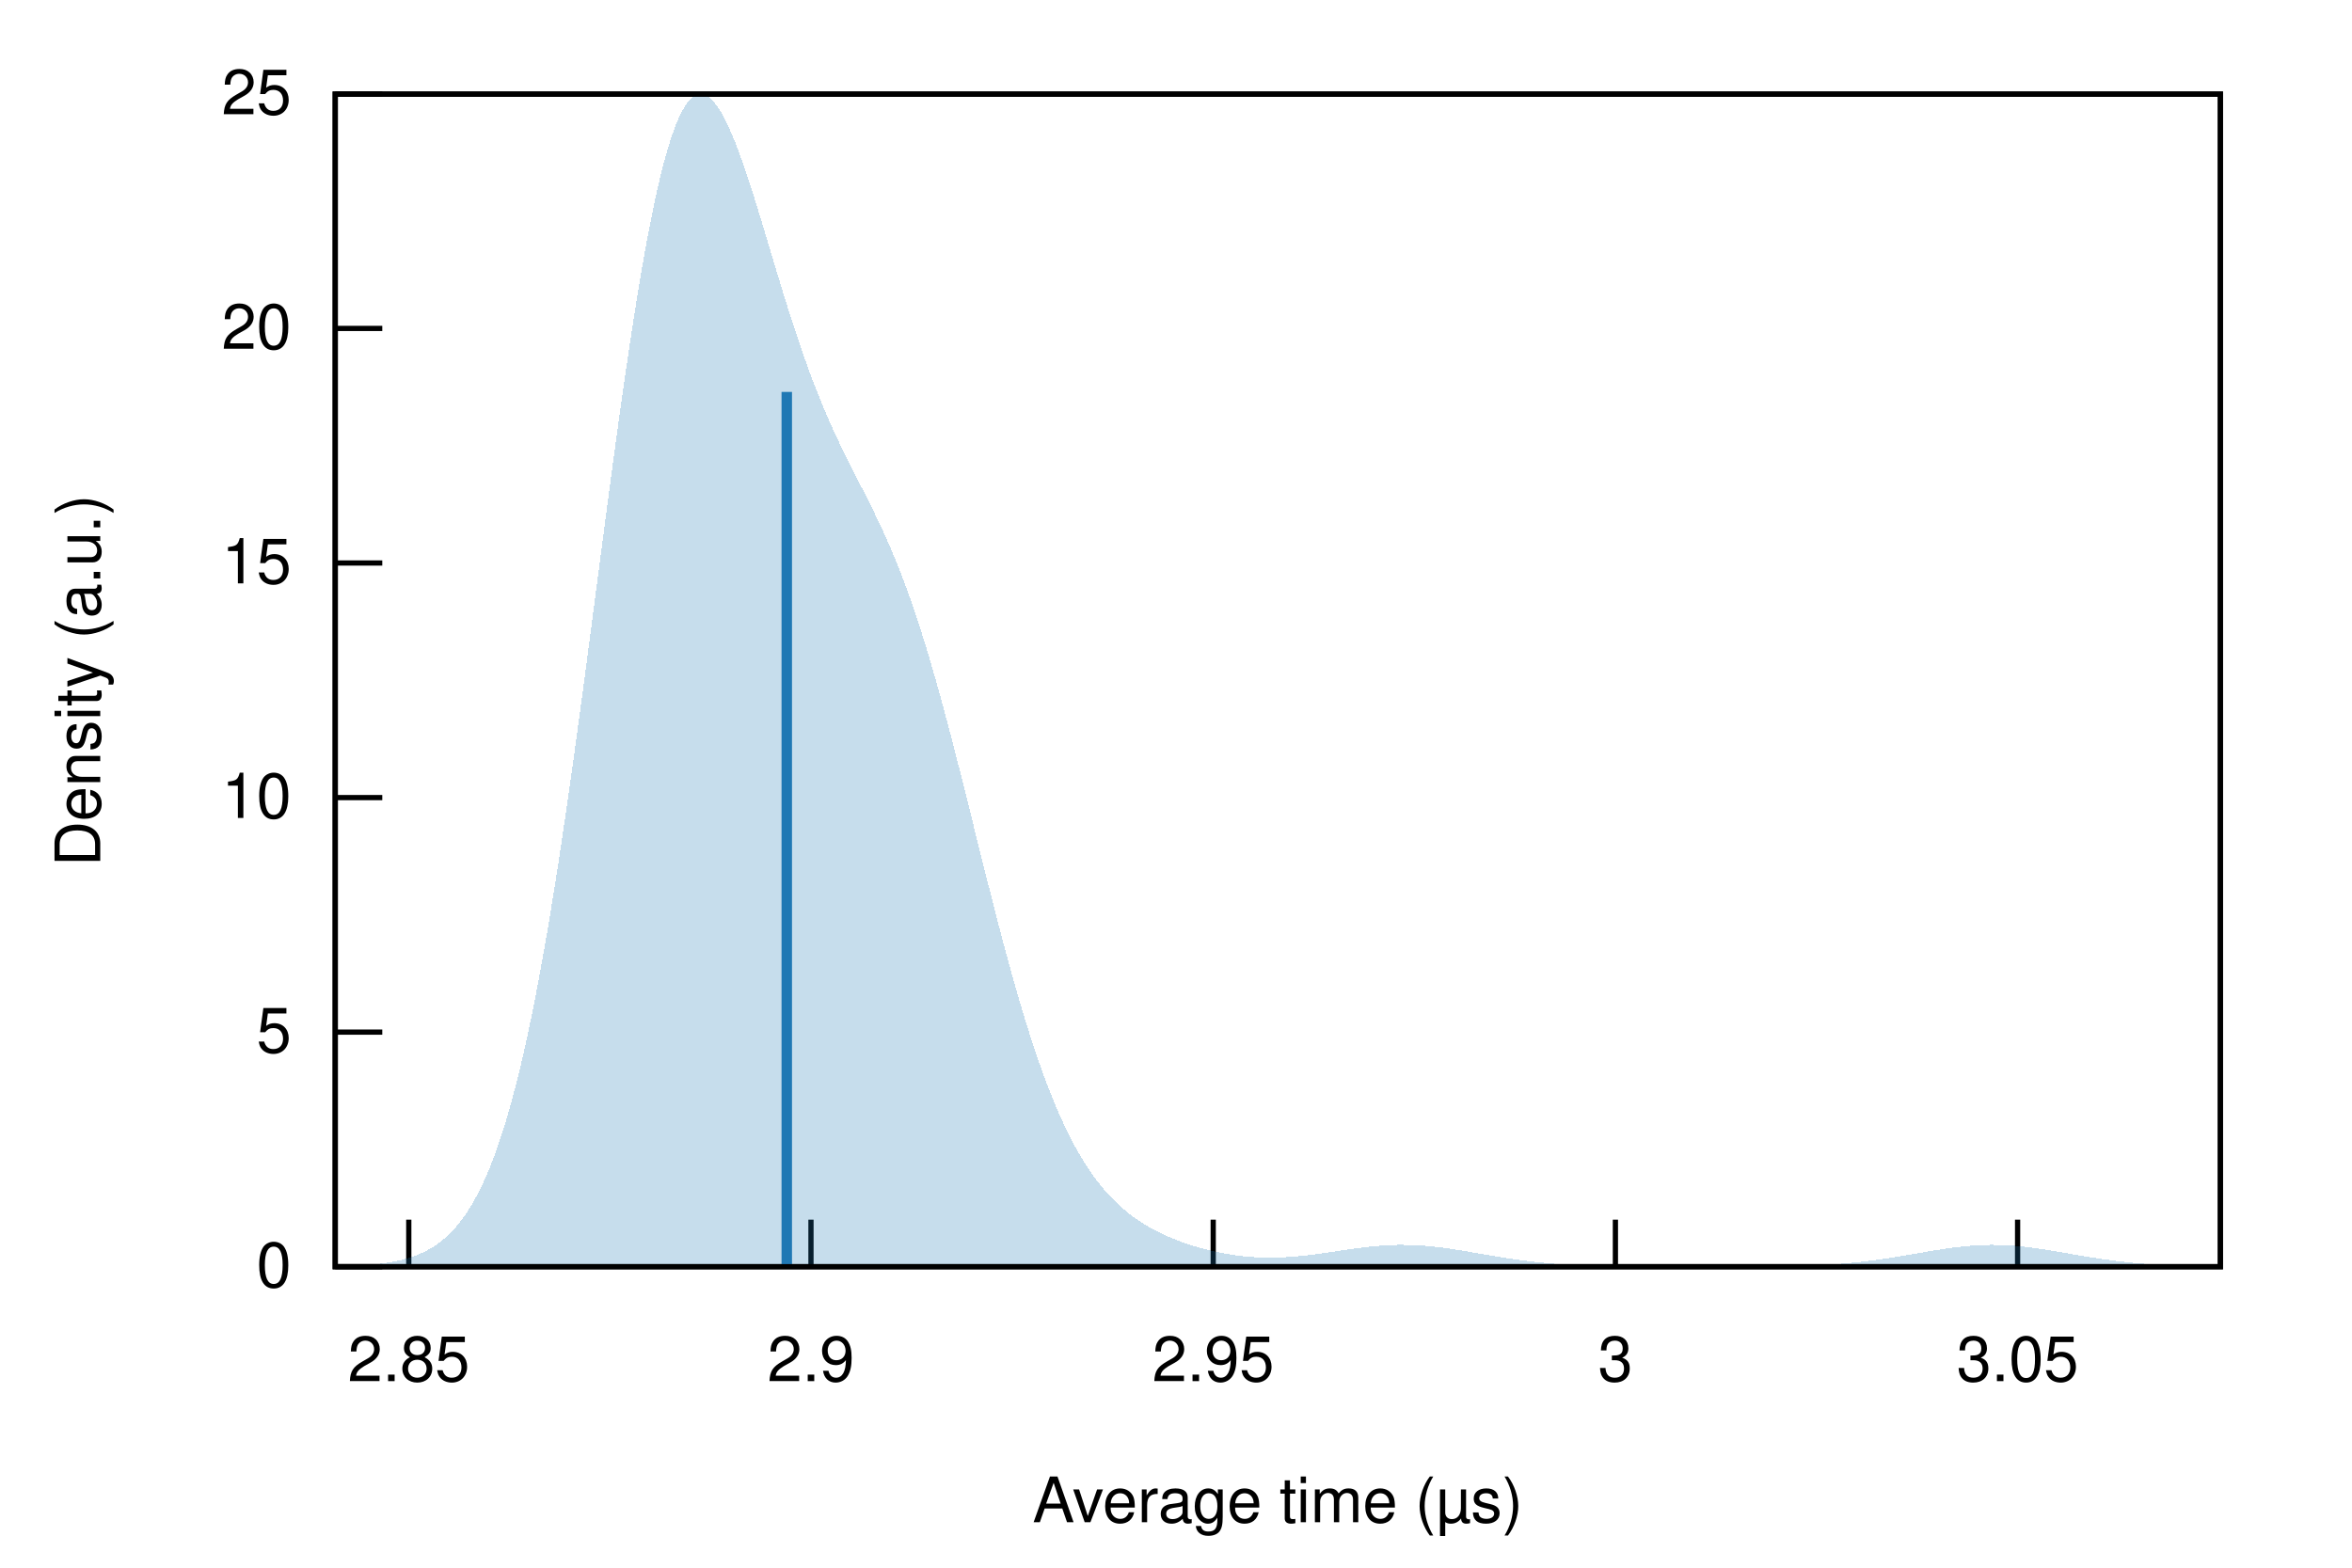
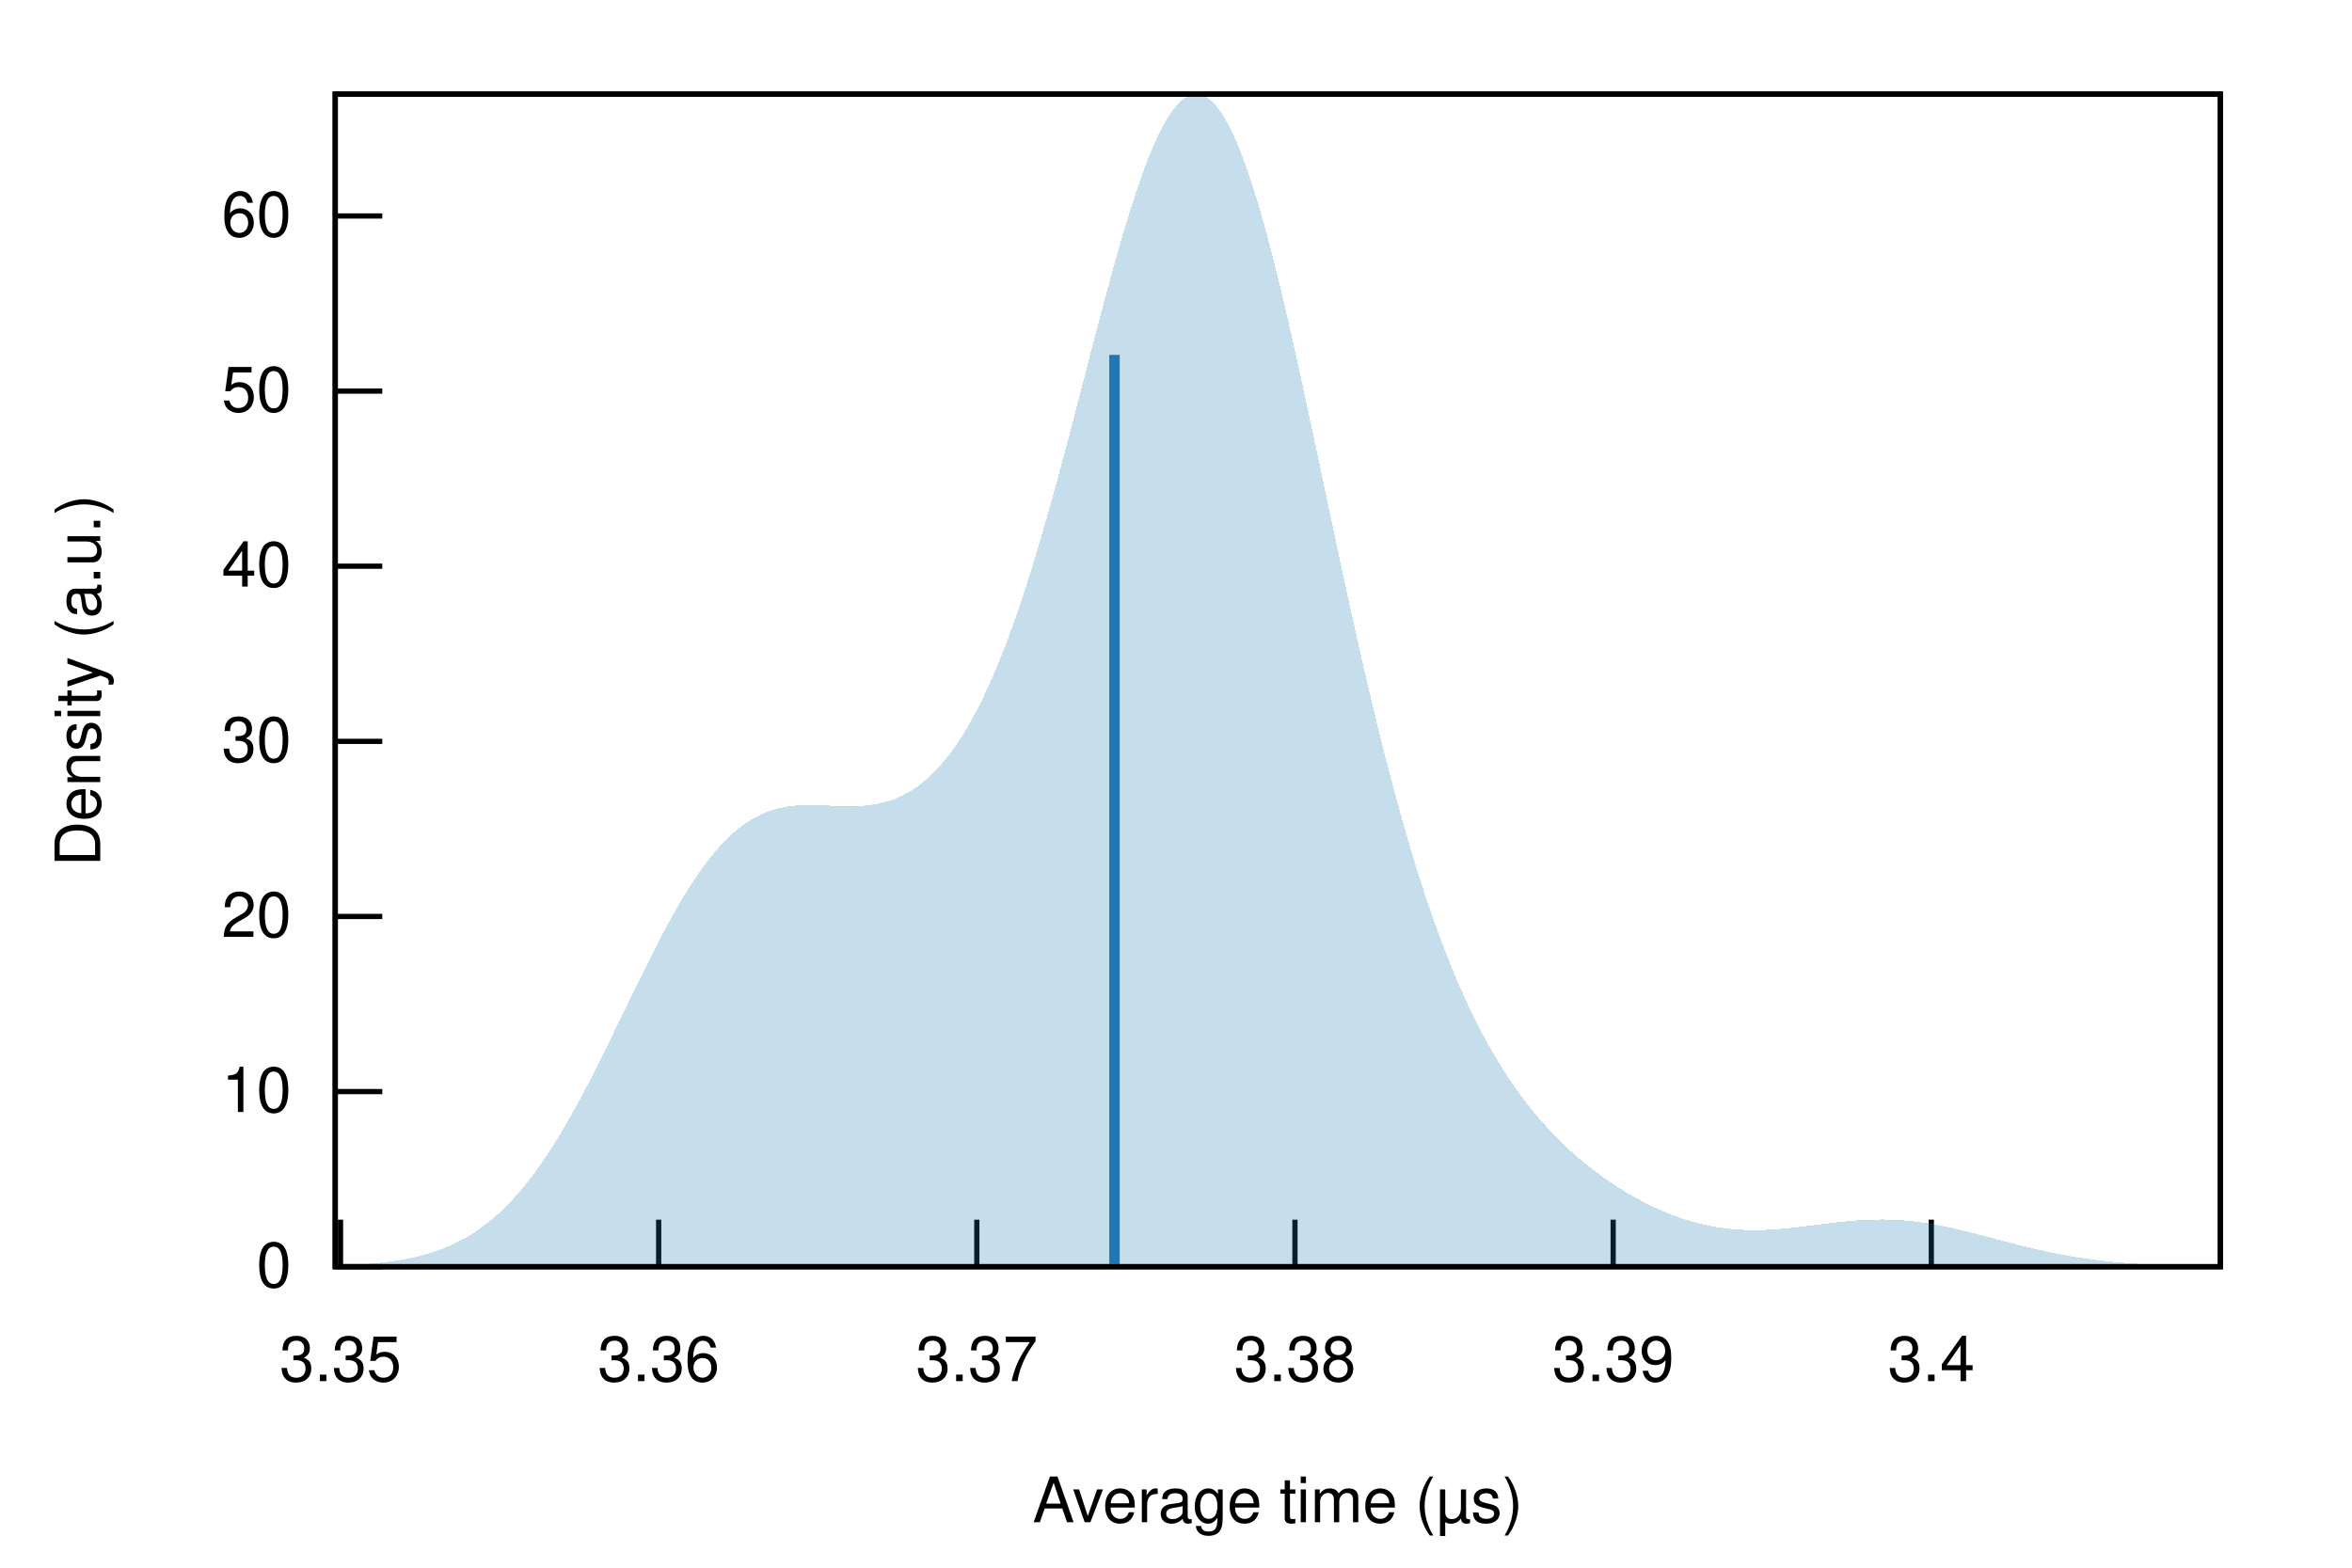
<svg xmlns="http://www.w3.org/2000/svg" xmlns:xlink="http://www.w3.org/1999/xlink" viewBox="0 0 450 300">
  <g id="gnuplot_canvas">
    <rect x="0" y="0" width="450" height="300" fill="none" />
    <defs>
      <circle id="gpDot" r="0.5" stroke-width="0.5" stroke="currentColor" />
      <path id="gpPt0" stroke-width="0.222" stroke="currentColor" d="M-1,0 h2 M0,-1 v2" />
      <path id="gpPt1" stroke-width="0.222" stroke="currentColor" d="M-1,-1 L1,1 M1,-1 L-1,1" />
      <path id="gpPt2" stroke-width="0.222" stroke="currentColor" d="M-1,0 L1,0 M0,-1 L0,1 M-1,-1 L1,1 M-1,1 L1,-1" />
      <rect id="gpPt3" stroke-width="0.222" stroke="currentColor" x="-1" y="-1" width="2" height="2" />
      <rect id="gpPt4" stroke-width="0.222" stroke="currentColor" fill="currentColor" x="-1" y="-1" width="2" height="2" />
      <circle id="gpPt5" stroke-width="0.222" stroke="currentColor" cx="0" cy="0" r="1" />
      <use xlink:href="#gpPt5" id="gpPt6" fill="currentColor" stroke="none" />
      <path id="gpPt7" stroke-width="0.222" stroke="currentColor" d="M0,-1.33 L-1.33,0.67 L1.33,0.67 z" />
      <use xlink:href="#gpPt7" id="gpPt8" fill="currentColor" stroke="none" />
      <use xlink:href="#gpPt7" id="gpPt9" stroke="currentColor" transform="rotate(180)" />
      <use xlink:href="#gpPt9" id="gpPt10" fill="currentColor" stroke="none" />
      <use xlink:href="#gpPt3" id="gpPt11" stroke="currentColor" transform="rotate(45)" />
      <use xlink:href="#gpPt11" id="gpPt12" fill="currentColor" stroke="none" />
      <path id="gpPt13" stroke-width="0.222" stroke="currentColor" d="M0,1.330 L1.265,0.411 L0.782,-1.067 L-0.782,-1.076 L-1.265,0.411 z" />
      <use xlink:href="#gpPt13" id="gpPt14" fill="currentColor" stroke="none" />
      <filter id="textbox" filterUnits="objectBoundingBox" x="0" y="0" height="1" width="1">
        <feFlood flood-color="white" flood-opacity="1" result="bgnd" />
        <feComposite in="SourceGraphic" in2="bgnd" operator="atop" />
      </filter>
      <filter id="greybox" filterUnits="objectBoundingBox" x="0" y="0" height="1" width="1">
        <feFlood flood-color="lightgrey" flood-opacity="1" result="grey" />
        <feComposite in="SourceGraphic" in2="grey" operator="atop" />
      </filter>
    </defs>
    <g fill="none" color="white" stroke="currentColor" stroke-width="1.00" stroke-linecap="butt" stroke-linejoin="miter">
</g>
    <g fill="none" color="black" stroke="currentColor" stroke-width="1.00" stroke-linecap="butt" stroke-linejoin="miter">
      <path stroke="black" d="M64.14,242.40 L73.14,242.40  " />
      <g transform="translate(55.75,246.30)" stroke="none" fill="black" font-family="Helvetica" font-size="12.00" text-anchor="end">
        <text>
          <tspan font-family="Helvetica"> 0</tspan>
        </text>
      </g>
    </g>
    <g fill="none" color="black" stroke="currentColor" stroke-width="1.00" stroke-linecap="butt" stroke-linejoin="miter">
-       <path stroke="black" d="M64.14,197.51 L73.14,197.51  " />
-       <g transform="translate(55.75,201.41)" stroke="none" fill="black" font-family="Helvetica" font-size="12.00" text-anchor="end">
-         <text>
-           <tspan font-family="Helvetica"> 5</tspan>
-         </text>
-       </g>
-     </g>
-     <g fill="none" color="black" stroke="currentColor" stroke-width="1.00" stroke-linecap="butt" stroke-linejoin="miter">
-       <path stroke="black" d="M64.14,152.63 L73.14,152.63  " />
-       <g transform="translate(55.75,156.53)" stroke="none" fill="black" font-family="Helvetica" font-size="12.00" text-anchor="end">
+       <path stroke="black" d="M64.14,208.89 L73.14,208.89  " />
+       <g transform="translate(55.75,212.79)" stroke="none" fill="black" font-family="Helvetica" font-size="12.00" text-anchor="end">
        <text>
          <tspan font-family="Helvetica"> 10</tspan>
        </text>
      </g>
    </g>
    <g fill="none" color="black" stroke="currentColor" stroke-width="1.00" stroke-linecap="butt" stroke-linejoin="miter">
-       <path stroke="black" d="M64.14,107.74 L73.14,107.74  " />
-       <g transform="translate(55.75,111.64)" stroke="none" fill="black" font-family="Helvetica" font-size="12.00" text-anchor="end">
-         <text>
-           <tspan font-family="Helvetica"> 15</tspan>
-         </text>
-       </g>
-     </g>
-     <g fill="none" color="black" stroke="currentColor" stroke-width="1.00" stroke-linecap="butt" stroke-linejoin="miter">
-       <path stroke="black" d="M64.14,62.85 L73.14,62.85  " />
-       <g transform="translate(55.75,66.75)" stroke="none" fill="black" font-family="Helvetica" font-size="12.00" text-anchor="end">
+       <path stroke="black" d="M64.14,175.38 L73.14,175.38  " />
+       <g transform="translate(55.75,179.28)" stroke="none" fill="black" font-family="Helvetica" font-size="12.00" text-anchor="end">
        <text>
          <tspan font-family="Helvetica"> 20</tspan>
        </text>
      </g>
    </g>
    <g fill="none" color="black" stroke="currentColor" stroke-width="1.00" stroke-linecap="butt" stroke-linejoin="miter">
-       <path stroke="black" d="M64.14,17.97 L73.14,17.97  " />
-       <g transform="translate(55.75,21.87)" stroke="none" fill="black" font-family="Helvetica" font-size="12.00" text-anchor="end">
+       <path stroke="black" d="M64.14,141.87 L73.14,141.87  " />
+       <g transform="translate(55.75,145.77)" stroke="none" fill="black" font-family="Helvetica" font-size="12.00" text-anchor="end">
        <text>
-           <tspan font-family="Helvetica"> 25</tspan>
+           <tspan font-family="Helvetica"> 30</tspan>
        </text>
      </g>
    </g>
    <g fill="none" color="black" stroke="currentColor" stroke-width="1.00" stroke-linecap="butt" stroke-linejoin="miter">
-       <path stroke="black" d="M78.21,242.40 L78.21,233.40  " />
-       <g transform="translate(78.21,264.30)" stroke="none" fill="black" font-family="Helvetica" font-size="12.00" text-anchor="middle">
+       <path stroke="black" d="M64.14,108.35 L73.14,108.35  " />
+       <g transform="translate(55.75,112.25)" stroke="none" fill="black" font-family="Helvetica" font-size="12.00" text-anchor="end">
        <text>
-           <tspan font-family="Helvetica"> 2.85</tspan>
+           <tspan font-family="Helvetica"> 40</tspan>
        </text>
      </g>
    </g>
    <g fill="none" color="black" stroke="currentColor" stroke-width="1.00" stroke-linecap="butt" stroke-linejoin="miter">
-       <path stroke="black" d="M155.16,242.40 L155.16,233.40  " />
-       <g transform="translate(155.16,264.30)" stroke="none" fill="black" font-family="Helvetica" font-size="12.00" text-anchor="middle">
+       <path stroke="black" d="M64.14,74.84 L73.14,74.84  " />
+       <g transform="translate(55.75,78.74)" stroke="none" fill="black" font-family="Helvetica" font-size="12.00" text-anchor="end">
        <text>
-           <tspan font-family="Helvetica"> 2.9</tspan>
+           <tspan font-family="Helvetica"> 50</tspan>
        </text>
      </g>
    </g>
    <g fill="none" color="black" stroke="currentColor" stroke-width="1.00" stroke-linecap="butt" stroke-linejoin="miter">
-       <path stroke="black" d="M232.12,242.40 L232.12,233.40  " />
-       <g transform="translate(232.12,264.30)" stroke="none" fill="black" font-family="Helvetica" font-size="12.00" text-anchor="middle">
+       <path stroke="black" d="M64.14,41.33 L73.14,41.33  " />
+       <g transform="translate(55.75,45.23)" stroke="none" fill="black" font-family="Helvetica" font-size="12.00" text-anchor="end">
        <text>
-           <tspan font-family="Helvetica"> 2.95</tspan>
+           <tspan font-family="Helvetica"> 60</tspan>
        </text>
      </g>
    </g>
    <g fill="none" color="black" stroke="currentColor" stroke-width="1.00" stroke-linecap="butt" stroke-linejoin="miter">
-       <path stroke="black" d="M309.07,242.40 L309.07,233.40  " />
-       <g transform="translate(309.07,264.30)" stroke="none" fill="black" font-family="Helvetica" font-size="12.00" text-anchor="middle">
+       <path stroke="black" d="M65.15,242.40 L65.15,233.40  " />
+       <g transform="translate(65.15,264.30)" stroke="none" fill="black" font-family="Helvetica" font-size="12.00" text-anchor="middle">
        <text>
-           <tspan font-family="Helvetica"> 3</tspan>
+           <tspan font-family="Helvetica"> 3.35</tspan>
        </text>
      </g>
    </g>
    <g fill="none" color="black" stroke="currentColor" stroke-width="1.00" stroke-linecap="butt" stroke-linejoin="miter">
-       <path stroke="black" d="M386.02,242.40 L386.02,233.40  " />
-       <g transform="translate(386.02,264.30)" stroke="none" fill="black" font-family="Helvetica" font-size="12.00" text-anchor="middle">
+       <path stroke="black" d="M126.02,242.40 L126.02,233.40  " />
+       <g transform="translate(126.02,264.30)" stroke="none" fill="black" font-family="Helvetica" font-size="12.00" text-anchor="middle">
        <text>
-           <tspan font-family="Helvetica"> 3.05</tspan>
+           <tspan font-family="Helvetica"> 3.36</tspan>
+         </text>
+       </g>
+     </g>
+     <g fill="none" color="black" stroke="currentColor" stroke-width="1.00" stroke-linecap="butt" stroke-linejoin="miter">
+       <path stroke="black" d="M186.89,242.40 L186.89,233.40  " />
+       <g transform="translate(186.89,264.30)" stroke="none" fill="black" font-family="Helvetica" font-size="12.00" text-anchor="middle">
+         <text>
+           <tspan font-family="Helvetica"> 3.37</tspan>
+         </text>
+       </g>
+     </g>
+     <g fill="none" color="black" stroke="currentColor" stroke-width="1.00" stroke-linecap="butt" stroke-linejoin="miter">
+       <path stroke="black" d="M247.76,242.40 L247.76,233.40  " />
+       <g transform="translate(247.76,264.30)" stroke="none" fill="black" font-family="Helvetica" font-size="12.00" text-anchor="middle">
+         <text>
+           <tspan font-family="Helvetica"> 3.38</tspan>
+         </text>
+       </g>
+     </g>
+     <g fill="none" color="black" stroke="currentColor" stroke-width="1.00" stroke-linecap="butt" stroke-linejoin="miter">
+       <path stroke="black" d="M308.64,242.40 L308.64,233.40  " />
+       <g transform="translate(308.64,264.30)" stroke="none" fill="black" font-family="Helvetica" font-size="12.00" text-anchor="middle">
+         <text>
+           <tspan font-family="Helvetica"> 3.39</tspan>
+         </text>
+       </g>
+     </g>
+     <g fill="none" color="black" stroke="currentColor" stroke-width="1.00" stroke-linecap="butt" stroke-linejoin="miter">
+       <path stroke="black" d="M369.51,242.40 L369.51,233.40  " />
+       <g transform="translate(369.51,264.30)" stroke="none" fill="black" font-family="Helvetica" font-size="12.00" text-anchor="middle">
+         <text>
+           <tspan font-family="Helvetica"> 3.4</tspan>
        </text>
      </g>
    </g>
    <g fill="none" color="black" stroke="currentColor" stroke-width="1.00" stroke-linecap="butt" stroke-linejoin="miter">
</g>
    <g fill="none" color="black" stroke="currentColor" stroke-width="1.00" stroke-linecap="butt" stroke-linejoin="miter">
      <path stroke="black" d="M64.14,18.01 L64.14,242.40 L424.82,242.40 L424.82,18.01 L64.14,18.01 Z  " />
    </g>
    <g fill="none" color="black" stroke="currentColor" stroke-width="1.00" stroke-linecap="butt" stroke-linejoin="miter">
      <g transform="translate(19.18,130.21) rotate(270)" stroke="none" fill="black" font-family="Helvetica" font-size="12.00" text-anchor="middle">
        <text>
          <tspan font-family="Helvetica">Density (a.u.)</tspan>
        </text>
      </g>
    </g>
    <g fill="none" color="black" stroke="currentColor" stroke-width="1.00" stroke-linecap="butt" stroke-linejoin="miter">
      <g transform="translate(244.48,291.30)" stroke="none" fill="black" font-family="Helvetica" font-size="12.00" text-anchor="middle">
        <text>
          <tspan font-family="Helvetica">Average time (µs)</tspan>
        </text>
      </g>
    </g>
    <g fill="none" color="black" stroke="currentColor" stroke-width="1.00" stroke-linecap="butt" stroke-linejoin="miter">
</g>
    <g id="gnuplot_plot_1">
      <g fill="none" color="black" stroke="currentColor" stroke-width="1.00" stroke-linecap="butt" stroke-linejoin="miter">
        <g stroke="none" shape-rendering="crispEdges">
-           <polygon fill="rgb( 31, 120, 180)" fill-opacity="0.25" points="64.14,242.31 64.86,242.29 65.59,242.27 66.31,242.25 67.03,242.23 67.75,242.20 68.48,242.16 69.20,242.12 69.92,242.07 70.65,242.02 71.37,241.96 72.09,241.89 72.81,241.81 73.54,241.71 74.26,241.61 74.98,241.49 75.70,241.35 76.43,241.20 77.15,241.02 77.87,240.82 78.60,240.60 79.32,240.35 80.04,240.07 80.76,239.75 81.49,239.40 82.21,239.01 82.93,238.57 83.66,238.08 84.38,237.54 85.10,236.94 85.82,236.28 86.55,235.55 87.27,234.75 87.99,233.87 88.72,232.90 89.44,231.84 90.16,230.69 90.88,229.43 91.61,228.07 92.33,226.59 93.05,224.99 93.78,223.26 94.50,221.40 95.22,219.40 95.94,217.25 96.67,214.96 97.39,212.50 98.11,209.89 98.83,207.12 99.56,204.18 100.28,201.06 101.00,197.78 101.73,194.33 102.45,190.70 103.17,186.90 103.89,182.93 104.62,178.79 105.34,174.49 106.06,170.03 106.79,165.42 107.51,160.67 108.23,155.78 108.95,150.77 109.68,145.64 110.40,140.41 111.12,135.09 111.85,129.71 112.57,124.26 113.29,118.77 114.01,113.26 114.74,107.74 115.46,102.24 116.18,96.77 116.90,91.35 117.63,85.99 118.35,80.73 119.07,75.58 119.80,70.56 120.52,65.69 121.24,60.98 121.96,56.45 122.69,52.12 123.41,48.01 124.13,44.12 124.86,40.47 125.58,37.08 126.30,33.95 127.02,31.09 127.75,28.50 128.47,26.20 129.19,24.18 129.92,22.46 130.64,21.01 131.36,19.86 132.08,18.99 132.81,18.39 133.53,18.07 134.25,18.01 134.97,18.20 135.70,18.64 136.42,19.32 137.14,20.21 137.87,21.31 138.59,22.60 139.31,24.07 140.03,25.70 140.76,27.48 141.48,29.39 142.20,31.41 142.93,33.54 143.65,35.74 144.37,38.02 145.09,40.35 145.82,42.72 146.54,45.12 147.26,47.53 147.99,49.93 148.71,52.33 149.43,54.71 150.15,57.05 150.88,59.36 151.60,61.62 152.32,63.83 153.05,65.98 153.77,68.07 154.49,70.10 155.21,72.06 155.94,73.96 156.66,75.79 157.38,77.56 158.10,79.27 158.83,80.93 159.55,82.53 160.27,84.08 161.00,85.60 161.72,87.08 162.44,88.53 163.16,89.96 163.89,91.38 164.61,92.80 165.33,94.21 166.06,95.64 166.78,97.09 167.50,98.57 168.22,100.08 168.95,101.64 169.67,103.24 170.39,104.89 171.12,106.61 171.84,108.39 172.56,110.24 173.28,112.16 174.01,114.15 174.73,116.23 175.45,118.37 176.17,120.60 176.90,122.90 177.62,125.28 178.34,127.72 179.07,130.24 179.79,132.82 180.51,135.46 181.23,138.16 181.96,140.91 182.68,143.70 183.40,146.53 184.13,149.40 184.85,152.28 185.57,155.18 186.29,158.09 187.02,161.01 187.74,163.91 188.46,166.81 189.19,169.68 189.91,172.53 190.63,175.35 191.35,178.13 192.08,180.86 192.80,183.54 193.52,186.17 194.25,188.74 194.97,191.24 195.69,193.67 196.41,196.03 197.14,198.32 197.86,200.53 198.58,202.67 199.30,204.72 200.03,206.70 200.75,208.59 201.47,210.40 202.20,212.14 202.92,213.79 203.64,215.37 204.36,216.86 205.09,218.28 205.81,219.63 206.53,220.91 207.26,222.12 207.98,223.26 208.70,224.33 209.42,225.35 210.15,226.30 210.87,227.20 211.59,228.05 212.32,228.84 213.04,229.59 213.76,230.30 214.48,230.96 215.21,231.58 215.93,232.17 216.65,232.72 217.37,233.24 218.10,233.73 218.82,234.19 219.54,234.62 220.27,235.04 220.99,235.43 221.71,235.79 222.43,236.14 223.16,236.48 223.88,236.79 224.60,237.09 225.33,237.38 226.05,237.65 226.77,237.90 227.49,238.15 228.22,238.38 228.94,238.60 229.66,238.81 230.39,239.01 231.11,239.19 231.83,239.37 232.55,239.53 233.28,239.68 234.00,239.82 234.72,239.95 235.44,240.07 236.17,240.18 236.89,240.28 237.61,240.37 238.34,240.44 239.06,240.51 239.78,240.56 240.50,240.60 241.23,240.63 241.95,240.65 242.67,240.66 243.40,240.66 244.12,240.65 244.84,240.63 245.56,240.60 246.29,240.56 247.01,240.51 247.73,240.46 248.46,240.39 249.18,240.32 249.90,240.24 250.62,240.15 251.35,240.06 252.07,239.97 252.79,239.87 253.52,239.77 254.24,239.66 254.96,239.55 255.68,239.44 256.41,239.33 257.13,239.23 257.85,239.12 258.57,239.02 259.30,238.92 260.02,238.82 260.74,238.73 261.47,238.64 262.19,238.56 262.91,238.49 263.63,238.43 264.36,238.37 265.08,238.32 265.80,238.28 266.53,238.25 267.25,238.23 267.97,238.22 268.69,238.23 269.42,238.24 270.14,238.26 270.86,238.29 271.59,238.33 272.31,238.38 273.03,238.44 273.75,238.50 274.48,238.58 275.20,238.66 275.92,238.75 276.64,238.85 277.37,238.95 278.09,239.06 278.81,239.18 279.54,239.29 280.26,239.41 280.98,239.53 281.70,239.66 282.43,239.78 283.15,239.91 283.87,240.03 284.60,240.16 285.32,240.28 286.04,240.40 286.76,240.52 287.49,240.64 288.21,240.75 288.93,240.86 289.66,240.97 290.38,241.07 291.10,241.17 291.82,241.26 292.55,241.35 293.27,241.44 293.99,241.52 294.71,241.59 295.44,241.66 296.16,241.73 296.88,241.79 297.61,241.85 298.33,241.90 299.05,241.95 299.77,241.99 300.50,242.04 301.22,242.07 301.94,242.11 302.67,242.14 303.39,242.17 304.11,242.20 304.83,242.22 305.56,242.24 306.28,242.26 307.00,242.28 307.73,242.29 308.45,242.31 309.17,242.32 309.89,242.33 310.62,242.34 311.34,242.35 312.06,242.35 312.79,242.36 313.51,242.37 314.23,242.37 314.95,242.38 315.68,242.38 316.40,242.38 317.12,242.38 317.84,242.39 318.57,242.39 319.29,242.39 320.01,242.39 320.74,242.39 321.46,242.39 322.18,242.39 322.90,242.39 323.63,242.40 324.35,242.40 325.07,242.40 325.80,242.40 326.52,242.40 327.24,242.39 327.96,242.39 328.69,242.39 329.41,242.39 330.13,242.39 330.86,242.39 331.58,242.39 332.30,242.39 333.02,242.38 333.75,242.38 334.47,242.38 335.19,242.37 335.91,242.37 336.64,242.36 337.36,242.36 338.08,242.35 338.81,242.34 339.53,242.33 340.25,242.32 340.97,242.31 341.70,242.30 342.42,242.28 343.14,242.26 343.87,242.25 344.59,242.22 345.31,242.20 346.03,242.18 346.76,242.15 347.48,242.12 348.20,242.08 348.93,242.04 349.65,242.00 350.37,241.96 351.09,241.91 351.82,241.86 352.54,241.80 353.26,241.74 353.99,241.68 354.71,241.61 355.43,241.53 356.15,241.45 356.88,241.37 357.60,241.28 358.32,241.19 359.04,241.09 359.77,240.99 360.49,240.89 361.21,240.78 361.94,240.66 362.66,240.55 363.38,240.43 364.10,240.31 364.83,240.19 365.55,240.06 366.27,239.94 367.00,239.81 367.72,239.69 368.44,239.56 369.16,239.44 369.89,239.32 370.61,239.20 371.33,239.09 372.06,238.98 372.78,238.87 373.50,238.77 374.22,238.68 374.95,238.60 375.67,238.52 376.39,238.45 377.11,238.39 377.84,238.34 378.56,238.30 379.28,238.27 380.01,238.24 380.73,238.23 381.45,238.23 382.17,238.24 382.90,238.26 383.62,238.29 384.34,238.33 385.07,238.38 385.79,238.43 386.51,238.50 387.23,238.58 387.96,238.66 388.68,238.75 389.40,238.84 390.13,238.95 390.85,239.06 391.57,239.17 392.29,239.28 393.02,239.40 393.74,239.53 394.46,239.65 395.18,239.78 395.91,239.90 396.63,240.03 397.35,240.15 398.08,240.27 398.80,240.40 399.52,240.52 400.24,240.63 400.97,240.75 401.69,240.86 402.41,240.96 403.14,241.06 403.86,241.16 404.58,241.26 405.30,241.35 406.03,241.43 406.75,241.51 407.47,241.59 408.20,241.66 408.92,241.72 409.64,241.78 410.36,241.84 411.09,241.90 411.81,241.95 412.53,241.99 413.26,242.03 413.98,242.07 414.70,242.11 415.42,242.14 416.15,242.17 416.87,242.19 417.59,242.22 418.31,242.24 419.04,242.26 419.76,242.28 420.48,242.29 421.21,242.31 421.93,242.32 422.65,242.33 423.37,242.34 424.10,242.35 424.82,242.35 424.82,242.40 424.10,242.40 423.37,242.40 422.65,242.40 421.93,242.40 421.21,242.40 420.48,242.40 419.76,242.40 419.04,242.40 418.31,242.40 417.59,242.40 416.87,242.40 416.15,242.40 415.42,242.40 414.70,242.40 413.98,242.40 413.26,242.40 412.53,242.40 411.81,242.40 411.09,242.40 410.36,242.40 409.64,242.40 408.92,242.40 408.20,242.40 407.47,242.40 406.75,242.40 406.03,242.40 405.30,242.40 404.58,242.40 403.86,242.40 403.14,242.40 402.41,242.40 401.69,242.40 400.97,242.40 400.24,242.40 399.52,242.40 398.80,242.40 398.08,242.40 397.35,242.40 396.63,242.40 395.91,242.40 395.18,242.40 394.46,242.40 393.74,242.40 393.02,242.40 392.29,242.40 391.57,242.40 390.85,242.40 390.13,242.40 389.40,242.40 388.68,242.40 387.96,242.40 387.23,242.40 386.51,242.40 385.79,242.40 385.07,242.40 384.34,242.40 383.62,242.40 382.90,242.40 382.17,242.40 381.45,242.40 380.73,242.40 380.01,242.40 379.28,242.40 378.56,242.40 377.84,242.40 377.11,242.40 376.39,242.40 375.67,242.40 374.95,242.40 374.22,242.40 373.50,242.40 372.78,242.40 372.06,242.40 371.33,242.40 370.61,242.40 369.89,242.40 369.16,242.40 368.44,242.40 367.72,242.40 367.00,242.40 366.27,242.40 365.55,242.40 364.83,242.40 364.10,242.40 363.38,242.40 362.66,242.40 361.94,242.40 361.21,242.40 360.49,242.40 359.77,242.40 359.04,242.40 358.32,242.40 357.60,242.40 356.88,242.40 356.15,242.40 355.43,242.40 354.71,242.40 353.99,242.40 353.26,242.40 352.54,242.40 351.82,242.40 351.09,242.40 350.37,242.40 349.65,242.40 348.93,242.40 348.20,242.40 347.48,242.40 346.76,242.40 346.03,242.40 345.31,242.40 344.59,242.40 343.87,242.40 343.14,242.40 342.42,242.40 341.70,242.40 340.97,242.40 340.25,242.40 339.53,242.40 338.81,242.40 338.08,242.40 337.36,242.40 336.64,242.40 335.91,242.40 335.19,242.40 334.47,242.40 333.75,242.40 333.02,242.40 332.30,242.40 331.58,242.40 330.86,242.40 330.13,242.40 329.41,242.40 328.69,242.40 327.96,242.40 327.24,242.40 326.52,242.40 325.80,242.40 325.07,242.40 324.35,242.40 323.63,242.40 322.90,242.40 322.18,242.40 321.46,242.40 320.74,242.40 320.01,242.40 319.29,242.40 318.57,242.40 317.84,242.40 317.12,242.40 316.40,242.40 315.68,242.40 314.95,242.40 314.23,242.40 313.51,242.40 312.79,242.40 312.06,242.40 311.34,242.40 310.62,242.40 309.89,242.40 309.17,242.40 308.45,242.40 307.73,242.40 307.00,242.40 306.28,242.40 305.56,242.40 304.83,242.40 304.11,242.40 303.39,242.40 302.67,242.40 301.94,242.40 301.22,242.40 300.50,242.40 299.77,242.40 299.05,242.40 298.33,242.40 297.61,242.40 296.88,242.40 296.16,242.40 295.44,242.40 294.71,242.40 293.99,242.40 293.27,242.40 292.55,242.40 291.82,242.40 291.10,242.40 290.38,242.40 289.66,242.40 288.93,242.40 288.21,242.40 287.49,242.40 286.76,242.40 286.04,242.40 285.32,242.40 284.60,242.40 283.87,242.40 283.15,242.40 282.43,242.40 281.70,242.40 280.98,242.40 280.26,242.40 279.54,242.40 278.81,242.40 278.09,242.40 277.37,242.40 276.64,242.40 275.92,242.40 275.20,242.40 274.48,242.40 273.75,242.40 273.03,242.40 272.31,242.40 271.59,242.40 270.86,242.40 270.14,242.40 269.42,242.40 268.69,242.40 267.97,242.40 267.25,242.40 266.53,242.40 265.80,242.40 265.08,242.40 264.36,242.40 263.63,242.40 262.91,242.40 262.19,242.40 261.47,242.40 260.74,242.40 260.02,242.40 259.30,242.40 258.57,242.40 257.85,242.40 257.13,242.40 256.41,242.40 255.68,242.40 254.96,242.40 254.24,242.40 253.52,242.40 252.79,242.40 252.07,242.40 251.35,242.40 250.62,242.40 249.90,242.40 249.18,242.40 248.46,242.40 247.73,242.40 247.01,242.40 246.29,242.40 245.56,242.40 244.84,242.40 244.12,242.40 243.40,242.40 242.67,242.40 241.95,242.40 241.23,242.40 240.50,242.40 239.78,242.40 239.06,242.40 238.34,242.40 237.61,242.40 236.89,242.40 236.17,242.40 235.44,242.40 234.72,242.40 234.00,242.40 233.28,242.40 232.55,242.40 231.83,242.40 231.11,242.40 230.39,242.40 229.66,242.40 228.94,242.40 228.22,242.40 227.49,242.40 226.77,242.40 226.05,242.40 225.33,242.40 224.60,242.40 223.88,242.40 223.16,242.40 222.43,242.40 221.71,242.40 220.99,242.40 220.27,242.40 219.54,242.40 218.82,242.40 218.10,242.40 217.37,242.40 216.65,242.40 215.93,242.40 215.21,242.40 214.48,242.40 213.76,242.40 213.04,242.40 212.32,242.40 211.59,242.40 210.87,242.40 210.15,242.40 209.42,242.40 208.70,242.40 207.98,242.40 207.26,242.40 206.53,242.40 205.81,242.40 205.09,242.40 204.36,242.40 203.64,242.40 202.92,242.40 202.20,242.40 201.47,242.40 200.75,242.40 200.03,242.40 199.30,242.40 198.58,242.40 197.86,242.40 197.14,242.40 196.41,242.40 195.69,242.40 194.97,242.40 194.25,242.40 193.52,242.40 192.80,242.40 192.08,242.40 191.35,242.40 190.63,242.40 189.91,242.40 189.19,242.40 188.46,242.40 187.74,242.40 187.02,242.40 186.29,242.40 185.57,242.40 184.85,242.40 184.13,242.40 183.40,242.40 182.68,242.40 181.96,242.40 181.23,242.40 180.51,242.40 179.79,242.40 179.07,242.40 178.34,242.40 177.62,242.40 176.90,242.40 176.17,242.40 175.45,242.40 174.73,242.40 174.01,242.40 173.28,242.40 172.56,242.40 171.84,242.40 171.12,242.40 170.39,242.40 169.67,242.40 168.95,242.40 168.22,242.40 167.50,242.40 166.78,242.40 166.06,242.40 165.33,242.40 164.61,242.40 163.89,242.40 163.16,242.40 162.44,242.40 161.72,242.40 161.00,242.40 160.27,242.40 159.55,242.40 158.83,242.40 158.10,242.40 157.38,242.40 156.66,242.40 155.94,242.40 155.21,242.40 154.49,242.40 153.77,242.40 153.05,242.40 152.32,242.40 151.60,242.40 150.88,242.40 150.15,242.40 149.43,242.40 148.71,242.40 147.99,242.40 147.26,242.40 146.54,242.40 145.82,242.40 145.09,242.40 144.37,242.40 143.65,242.40 142.93,242.40 142.20,242.40 141.48,242.40 140.76,242.40 140.03,242.40 139.31,242.40 138.59,242.40 137.87,242.40 137.14,242.40 136.42,242.40 135.70,242.40 134.97,242.40 134.25,242.40 133.53,242.40 132.81,242.40 132.08,242.40 131.36,242.40 130.64,242.40 129.92,242.40 129.19,242.40 128.47,242.40 127.75,242.40 127.02,242.40 126.30,242.40 125.58,242.40 124.86,242.40 124.13,242.40 123.41,242.40 122.69,242.40 121.96,242.40 121.24,242.40 120.52,242.40 119.80,242.40 119.07,242.40 118.35,242.40 117.63,242.40 116.90,242.40 116.18,242.40 115.46,242.40 114.74,242.40 114.01,242.40 113.29,242.40 112.57,242.40 111.85,242.40 111.12,242.40 110.40,242.40 109.68,242.40 108.95,242.40 108.23,242.40 107.51,242.40 106.79,242.40 106.06,242.40 105.34,242.40 104.62,242.40 103.89,242.40 103.17,242.40 102.45,242.40 101.73,242.40 101.00,242.40 100.28,242.40 99.56,242.40 98.83,242.40 98.11,242.40 97.39,242.40 96.67,242.40 95.94,242.40 95.22,242.40 94.50,242.40 93.78,242.40 93.05,242.40 92.33,242.40 91.61,242.40 90.88,242.40 90.16,242.40 89.44,242.40 88.72,242.40 87.99,242.40 87.27,242.40 86.55,242.40 85.82,242.40 85.10,242.40 84.38,242.40 83.66,242.40 82.93,242.40 82.21,242.40 81.49,242.40 80.76,242.40 80.04,242.40 79.32,242.40 78.60,242.40 77.87,242.40 77.15,242.40 76.43,242.40 75.70,242.40 74.98,242.40 74.26,242.40 73.54,242.40 72.81,242.40 72.09,242.40 71.37,242.40 70.65,242.40 69.92,242.40 69.20,242.40 68.48,242.40 67.75,242.40 67.03,242.40 66.31,242.40 65.59,242.40 64.86,242.40 64.14,242.40 " />
+           <polygon fill="rgb( 31, 120, 180)" fill-opacity="0.25" points="64.14,242.19 64.86,242.16 65.59,242.14 66.31,242.10 67.03,242.07 67.75,242.03 68.48,241.99 69.20,241.94 69.92,241.89 70.65,241.84 71.37,241.77 72.09,241.71 72.81,241.63 73.54,241.55 74.26,241.46 74.98,241.36 75.70,241.26 76.43,241.15 77.15,241.02 77.87,240.89 78.60,240.74 79.32,240.58 80.04,240.41 80.76,240.23 81.49,240.03 82.21,239.82 82.93,239.59 83.66,239.34 84.38,239.08 85.10,238.79 85.82,238.49 86.55,238.17 87.27,237.83 87.99,237.46 88.72,237.07 89.44,236.66 90.16,236.22 90.88,235.76 91.61,235.27 92.33,234.75 93.05,234.20 93.78,233.62 94.50,233.02 95.22,232.38 95.94,231.71 96.67,231.01 97.39,230.28 98.11,229.51 98.83,228.72 99.56,227.88 100.28,227.02 101.00,226.11 101.73,225.18 102.45,224.21 103.17,223.21 103.89,222.17 104.62,221.10 105.34,219.99 106.06,218.86 106.79,217.69 107.51,216.49 108.23,215.26 108.95,214.00 109.68,212.72 110.40,211.41 111.12,210.07 111.85,208.71 112.57,207.33 113.29,205.92 114.01,204.50 114.74,203.06 115.46,201.61 116.18,200.14 116.90,198.67 117.63,197.18 118.35,195.69 119.07,194.20 119.80,192.71 120.52,191.21 121.24,189.72 121.96,188.24 122.69,186.77 123.41,185.31 124.13,183.86 124.86,182.43 125.58,181.01 126.30,179.62 127.02,178.25 127.75,176.91 128.47,175.59 129.19,174.31 129.92,173.05 130.64,171.83 131.36,170.65 132.08,169.50 132.81,168.39 133.53,167.32 134.25,166.29 134.97,165.31 135.70,164.36 136.42,163.46 137.14,162.60 137.87,161.79 138.59,161.03 139.31,160.30 140.03,159.63 140.76,158.99 141.48,158.40 142.20,157.86 142.93,157.36 143.65,156.90 144.37,156.48 145.09,156.10 145.82,155.76 146.54,155.45 147.26,155.18 147.99,154.95 148.71,154.75 149.43,154.58 150.15,154.43 150.88,154.32 151.60,154.22 152.32,154.15 153.05,154.10 153.77,154.07 154.49,154.06 155.21,154.05 155.94,154.06 156.66,154.08 157.38,154.11 158.10,154.13 158.83,154.17 159.55,154.20 160.27,154.22 161.00,154.25 161.72,154.26 162.44,154.27 163.16,154.27 163.89,154.25 164.61,154.22 165.33,154.17 166.06,154.10 166.78,154.01 167.50,153.89 168.22,153.75 168.95,153.58 169.67,153.39 170.39,153.16 171.12,152.90 171.84,152.60 172.56,152.27 173.28,151.90 174.01,151.50 174.73,151.05 175.45,150.56 176.17,150.02 176.90,149.44 177.62,148.81 178.34,148.13 179.07,147.40 179.79,146.62 180.51,145.79 181.23,144.90 181.96,143.95 182.68,142.95 183.40,141.89 184.13,140.77 184.85,139.59 185.57,138.35 186.29,137.04 187.02,135.67 187.74,134.24 188.46,132.74 189.19,131.17 189.91,129.54 190.63,127.84 191.35,126.08 192.08,124.24 192.80,122.35 193.52,120.38 194.25,118.36 194.97,116.26 195.69,114.11 196.41,111.89 197.14,109.61 197.86,107.28 198.58,104.89 199.30,102.44 200.03,99.95 200.75,97.41 201.47,94.82 202.20,92.19 202.92,89.53 203.64,86.83 204.36,84.10 205.09,81.35 205.81,78.58 206.53,75.80 207.26,73.01 207.98,70.22 208.70,67.44 209.42,64.66 210.15,61.90 210.87,59.16 211.59,56.46 212.32,53.79 213.04,51.17 213.76,48.59 214.48,46.08 215.21,43.63 215.93,41.25 216.65,38.96 217.37,36.75 218.10,34.63 218.82,32.61 219.54,30.70 220.27,28.90 220.99,27.23 221.71,25.67 222.43,24.25 223.16,22.96 223.88,21.81 224.60,20.81 225.33,19.95 226.05,19.25 226.77,18.70 227.49,18.31 228.22,18.08 228.94,18.01 229.66,18.10 230.39,18.36 231.11,18.78 231.83,19.37 232.55,20.11 233.28,21.02 234.00,22.08 234.72,23.31 235.44,24.68 236.17,26.21 236.89,27.88 237.61,29.70 238.34,31.65 239.06,33.74 239.78,35.95 240.50,38.29 241.23,40.74 241.95,43.31 242.67,45.97 243.40,48.74 244.12,51.59 244.84,54.53 245.56,57.55 246.29,60.63 247.01,63.78 247.73,66.99 248.46,70.24 249.18,73.54 249.90,76.87 250.62,80.23 251.35,83.61 252.07,87.01 252.79,90.42 253.52,93.83 254.24,97.24 254.96,100.64 255.68,104.02 256.41,107.39 257.13,110.74 257.85,114.06 258.57,117.35 259.30,120.60 260.02,123.81 260.74,126.98 261.47,130.10 262.19,133.18 262.91,136.20 263.63,139.17 264.36,142.09 265.08,144.95 265.80,147.75 266.53,150.49 267.25,153.17 267.97,155.79 268.69,158.34 269.42,160.84 270.14,163.27 270.86,165.64 271.59,167.94 272.31,170.19 273.03,172.37 273.75,174.49 274.48,176.55 275.20,178.55 275.92,180.49 276.64,182.38 277.37,184.21 278.09,185.98 278.81,187.70 279.54,189.36 280.26,190.97 280.98,192.53 281.70,194.05 282.43,195.51 283.15,196.93 283.87,198.30 284.60,199.63 285.32,200.91 286.04,202.15 286.76,203.36 287.49,204.52 288.21,205.65 288.93,206.74 289.66,207.80 290.38,208.82 291.10,209.81 291.82,210.77 292.55,211.70 293.27,212.60 293.99,213.47 294.71,214.31 295.44,215.13 296.16,215.93 296.88,216.70 297.61,217.45 298.33,218.18 299.05,218.88 299.77,219.57 300.50,220.24 301.22,220.88 301.94,221.51 302.67,222.13 303.39,222.72 304.11,223.30 304.83,223.86 305.56,224.41 306.28,224.94 307.00,225.46 307.73,225.96 308.45,226.45 309.17,226.93 309.89,227.39 310.62,227.84 311.34,228.28 312.06,228.70 312.79,229.11 313.51,229.51 314.23,229.90 314.95,230.27 315.68,230.63 316.40,230.97 317.12,231.31 317.84,231.63 318.57,231.94 319.29,232.23 320.01,232.52 320.74,232.78 321.46,233.04 322.18,233.28 322.90,233.51 323.63,233.73 324.35,233.93 325.07,234.12 325.80,234.29 326.52,234.46 327.24,234.61 327.96,234.74 328.69,234.86 329.41,234.97 330.13,235.07 330.86,235.15 331.58,235.22 332.30,235.28 333.02,235.33 333.75,235.36 334.47,235.38 335.19,235.39 335.91,235.40 336.64,235.39 337.36,235.37 338.08,235.34 338.81,235.30 339.53,235.25 340.25,235.20 340.97,235.14 341.70,235.07 342.42,235.00 343.14,234.92 343.87,234.84 344.59,234.76 345.31,234.67 346.03,234.58 346.76,234.49 347.48,234.39 348.20,234.30 348.93,234.21 349.65,234.12 350.37,234.03 351.09,233.95 351.82,233.86 352.54,233.79 353.26,233.71 353.99,233.65 354.71,233.59 355.43,233.53 356.15,233.49 356.88,233.45 357.60,233.41 358.32,233.39 359.04,233.38 359.77,233.37 360.49,233.37 361.21,233.39 361.94,233.41 362.66,233.44 363.38,233.48 364.10,233.53 364.83,233.60 365.55,233.67 366.27,233.75 367.00,233.83 367.72,233.93 368.44,234.04 369.16,234.15 369.89,234.28 370.61,234.41 371.33,234.55 372.06,234.69 372.78,234.84 373.50,235.00 374.22,235.17 374.95,235.33 375.67,235.51 376.39,235.69 377.11,235.87 377.84,236.05 378.56,236.24 379.28,236.42 380.01,236.61 380.73,236.81 381.45,237.00 382.17,237.19 382.90,237.38 383.62,237.57 384.34,237.76 385.07,237.94 385.79,238.13 386.51,238.31 387.23,238.49 387.96,238.67 388.68,238.84 389.40,239.01 390.13,239.17 390.85,239.33 391.57,239.49 392.29,239.64 393.02,239.79 393.74,239.93 394.46,240.07 395.18,240.20 395.91,240.33 396.63,240.45 397.35,240.57 398.08,240.68 398.80,240.79 399.52,240.90 400.24,240.99 400.97,241.09 401.69,241.18 402.41,241.26 403.14,241.34 403.86,241.42 404.58,241.49 405.30,241.56 406.03,241.62 406.75,241.68 407.47,241.73 408.20,241.79 408.92,241.83 409.64,241.88 410.36,241.92 411.09,241.96 411.81,242.00 412.53,242.03 413.26,242.07 413.98,242.09 414.70,242.12 415.42,242.15 416.15,242.17 416.87,242.19 417.59,242.21 418.31,242.23 419.04,242.24 419.76,242.26 420.48,242.27 421.21,242.29 421.93,242.30 422.65,242.31 423.37,242.32 424.10,242.33 424.82,242.33 424.82,242.40 424.10,242.40 423.37,242.40 422.65,242.40 421.93,242.40 421.21,242.40 420.48,242.40 419.76,242.40 419.04,242.40 418.31,242.40 417.59,242.40 416.87,242.40 416.15,242.40 415.42,242.40 414.70,242.40 413.98,242.40 413.26,242.40 412.53,242.40 411.81,242.40 411.09,242.40 410.36,242.40 409.64,242.40 408.92,242.40 408.20,242.40 407.47,242.40 406.75,242.40 406.03,242.40 405.30,242.40 404.58,242.40 403.86,242.40 403.14,242.40 402.41,242.40 401.69,242.40 400.97,242.40 400.24,242.40 399.52,242.40 398.80,242.40 398.08,242.40 397.35,242.40 396.63,242.40 395.91,242.40 395.18,242.40 394.46,242.40 393.74,242.40 393.02,242.40 392.29,242.40 391.57,242.40 390.85,242.40 390.13,242.40 389.40,242.40 388.68,242.40 387.96,242.40 387.23,242.40 386.51,242.40 385.79,242.40 385.07,242.40 384.34,242.40 383.62,242.40 382.90,242.40 382.17,242.40 381.45,242.40 380.73,242.40 380.01,242.40 379.28,242.40 378.56,242.40 377.84,242.40 377.11,242.40 376.39,242.40 375.67,242.40 374.95,242.40 374.22,242.40 373.50,242.40 372.78,242.40 372.06,242.40 371.33,242.40 370.61,242.40 369.89,242.40 369.16,242.40 368.44,242.40 367.72,242.40 367.00,242.40 366.27,242.40 365.55,242.40 364.83,242.40 364.10,242.40 363.38,242.40 362.66,242.40 361.94,242.40 361.21,242.40 360.49,242.40 359.77,242.40 359.04,242.40 358.32,242.40 357.60,242.40 356.88,242.40 356.15,242.40 355.43,242.40 354.71,242.40 353.99,242.40 353.26,242.40 352.54,242.40 351.82,242.40 351.09,242.40 350.37,242.40 349.65,242.40 348.93,242.40 348.20,242.40 347.48,242.40 346.76,242.40 346.03,242.40 345.31,242.40 344.59,242.40 343.87,242.40 343.14,242.40 342.42,242.40 341.70,242.40 340.97,242.40 340.25,242.40 339.53,242.40 338.81,242.40 338.08,242.40 337.36,242.40 336.64,242.40 335.91,242.40 335.19,242.40 334.47,242.40 333.75,242.40 333.02,242.40 332.30,242.40 331.58,242.40 330.86,242.40 330.13,242.40 329.41,242.40 328.69,242.40 327.96,242.40 327.24,242.40 326.52,242.40 325.80,242.40 325.07,242.40 324.35,242.40 323.63,242.40 322.90,242.40 322.18,242.40 321.46,242.40 320.74,242.40 320.01,242.40 319.29,242.40 318.57,242.40 317.84,242.40 317.12,242.40 316.40,242.40 315.68,242.40 314.95,242.40 314.23,242.40 313.51,242.40 312.79,242.40 312.06,242.40 311.34,242.40 310.62,242.40 309.89,242.40 309.17,242.40 308.45,242.40 307.73,242.40 307.00,242.40 306.28,242.40 305.56,242.40 304.83,242.40 304.11,242.40 303.39,242.40 302.67,242.40 301.94,242.40 301.22,242.40 300.50,242.40 299.77,242.40 299.05,242.40 298.33,242.40 297.61,242.40 296.88,242.40 296.16,242.40 295.44,242.40 294.71,242.40 293.99,242.40 293.27,242.40 292.55,242.40 291.82,242.40 291.10,242.40 290.38,242.40 289.66,242.40 288.93,242.40 288.21,242.40 287.49,242.40 286.76,242.40 286.04,242.40 285.32,242.40 284.60,242.40 283.87,242.40 283.15,242.40 282.43,242.40 281.70,242.40 280.98,242.40 280.26,242.40 279.54,242.40 278.81,242.40 278.09,242.40 277.37,242.40 276.64,242.40 275.92,242.40 275.20,242.40 274.48,242.40 273.75,242.40 273.03,242.40 272.31,242.40 271.59,242.40 270.86,242.40 270.14,242.40 269.42,242.40 268.69,242.40 267.97,242.40 267.25,242.40 266.53,242.40 265.80,242.40 265.08,242.40 264.36,242.40 263.63,242.40 262.91,242.40 262.19,242.40 261.47,242.40 260.74,242.40 260.02,242.40 259.30,242.40 258.57,242.40 257.85,242.40 257.13,242.40 256.41,242.40 255.68,242.40 254.96,242.40 254.24,242.40 253.52,242.40 252.79,242.40 252.07,242.40 251.35,242.40 250.62,242.40 249.90,242.40 249.18,242.40 248.46,242.40 247.73,242.40 247.01,242.40 246.29,242.40 245.56,242.40 244.84,242.40 244.12,242.40 243.40,242.40 242.67,242.40 241.95,242.40 241.23,242.40 240.50,242.40 239.78,242.40 239.06,242.40 238.34,242.40 237.61,242.40 236.89,242.40 236.17,242.40 235.44,242.40 234.72,242.40 234.00,242.40 233.28,242.40 232.55,242.40 231.83,242.40 231.11,242.40 230.39,242.40 229.66,242.40 228.94,242.40 228.22,242.40 227.49,242.40 226.77,242.40 226.05,242.40 225.33,242.40 224.60,242.40 223.88,242.40 223.16,242.40 222.43,242.40 221.71,242.40 220.99,242.40 220.27,242.40 219.54,242.40 218.82,242.40 218.10,242.40 217.37,242.40 216.65,242.40 215.93,242.40 215.21,242.40 214.48,242.40 213.76,242.40 213.04,242.40 212.32,242.40 211.59,242.40 210.87,242.40 210.15,242.40 209.42,242.40 208.70,242.40 207.98,242.40 207.26,242.40 206.53,242.40 205.81,242.40 205.09,242.40 204.36,242.40 203.64,242.40 202.92,242.40 202.20,242.40 201.47,242.40 200.75,242.40 200.03,242.40 199.30,242.40 198.58,242.40 197.86,242.40 197.14,242.40 196.41,242.40 195.69,242.40 194.97,242.40 194.25,242.40 193.52,242.40 192.80,242.40 192.08,242.40 191.35,242.40 190.63,242.40 189.91,242.40 189.19,242.40 188.46,242.40 187.74,242.40 187.02,242.40 186.29,242.40 185.57,242.40 184.85,242.40 184.13,242.40 183.40,242.40 182.68,242.40 181.96,242.40 181.23,242.40 180.51,242.40 179.79,242.40 179.07,242.40 178.34,242.40 177.62,242.40 176.90,242.40 176.17,242.40 175.45,242.40 174.73,242.40 174.01,242.40 173.28,242.40 172.56,242.40 171.84,242.40 171.12,242.40 170.39,242.40 169.67,242.40 168.95,242.40 168.22,242.40 167.50,242.40 166.78,242.40 166.06,242.40 165.33,242.40 164.61,242.40 163.89,242.40 163.16,242.40 162.44,242.40 161.72,242.40 161.00,242.40 160.27,242.40 159.55,242.40 158.83,242.40 158.10,242.40 157.38,242.40 156.66,242.40 155.94,242.40 155.21,242.40 154.49,242.40 153.77,242.40 153.05,242.40 152.32,242.40 151.60,242.40 150.88,242.40 150.15,242.40 149.43,242.40 148.71,242.40 147.99,242.40 147.26,242.40 146.54,242.40 145.82,242.40 145.09,242.40 144.37,242.40 143.65,242.40 142.93,242.40 142.20,242.40 141.48,242.40 140.76,242.40 140.03,242.40 139.31,242.40 138.59,242.40 137.87,242.40 137.14,242.40 136.42,242.40 135.70,242.40 134.97,242.40 134.25,242.40 133.53,242.40 132.81,242.40 132.08,242.40 131.36,242.40 130.64,242.40 129.92,242.40 129.19,242.40 128.47,242.40 127.75,242.40 127.02,242.40 126.30,242.40 125.58,242.40 124.86,242.40 124.13,242.40 123.41,242.40 122.69,242.40 121.96,242.40 121.24,242.40 120.52,242.40 119.80,242.40 119.07,242.40 118.35,242.40 117.63,242.40 116.90,242.40 116.18,242.40 115.46,242.40 114.74,242.40 114.01,242.40 113.29,242.40 112.57,242.40 111.85,242.40 111.12,242.40 110.40,242.40 109.68,242.40 108.95,242.40 108.23,242.40 107.51,242.40 106.79,242.40 106.06,242.40 105.34,242.40 104.62,242.40 103.89,242.40 103.17,242.40 102.45,242.40 101.73,242.40 101.00,242.40 100.28,242.40 99.56,242.40 98.83,242.40 98.11,242.40 97.39,242.40 96.67,242.40 95.94,242.40 95.22,242.40 94.50,242.40 93.78,242.40 93.05,242.40 92.33,242.40 91.61,242.40 90.88,242.40 90.16,242.40 89.44,242.40 88.72,242.40 87.99,242.40 87.27,242.40 86.55,242.40 85.82,242.40 85.10,242.40 84.38,242.40 83.66,242.40 82.93,242.40 82.21,242.40 81.49,242.40 80.76,242.40 80.04,242.40 79.32,242.40 78.60,242.40 77.87,242.40 77.15,242.40 76.43,242.40 75.70,242.40 74.98,242.40 74.26,242.40 73.54,242.40 72.81,242.40 72.09,242.40 71.37,242.40 70.65,242.40 69.92,242.40 69.20,242.40 68.48,242.40 67.75,242.40 67.03,242.40 66.31,242.40 65.59,242.40 64.86,242.40 64.14,242.40 " />
        </g>
      </g>
    </g>
    <g id="gnuplot_plot_2">
      <g fill="none" color="white" stroke="rgb( 31, 120, 180)" stroke-width="2.00" stroke-linecap="butt" stroke-linejoin="miter">
</g>
      <g fill="none" color="black" stroke="currentColor" stroke-width="2.00" stroke-linecap="butt" stroke-linejoin="miter">
-         <path stroke="rgb( 31, 120, 180)" d="M150.53,242.40 L150.53,75.00  " />
+         <path stroke="rgb( 31, 120, 180)" d="M213.23,242.40 L213.23,67.91  " />
      </g>
    </g>
    <g fill="none" color="black" stroke="currentColor" stroke-width="2.00" stroke-linecap="butt" stroke-linejoin="miter">
</g>
    <g fill="none" color="black" stroke="black" stroke-width="1.00" stroke-linecap="butt" stroke-linejoin="miter">
</g>
    <g fill="none" color="black" stroke="currentColor" stroke-width="1.00" stroke-linecap="butt" stroke-linejoin="miter">
      <path stroke="black" d="M64.14,18.01 L64.14,242.40 L424.82,242.40 L424.82,18.01 L64.14,18.01 Z  " />
    </g>
    <g fill="none" color="black" stroke="currentColor" stroke-width="1.00" stroke-linecap="butt" stroke-linejoin="miter">
</g>
  </g>
</svg>
